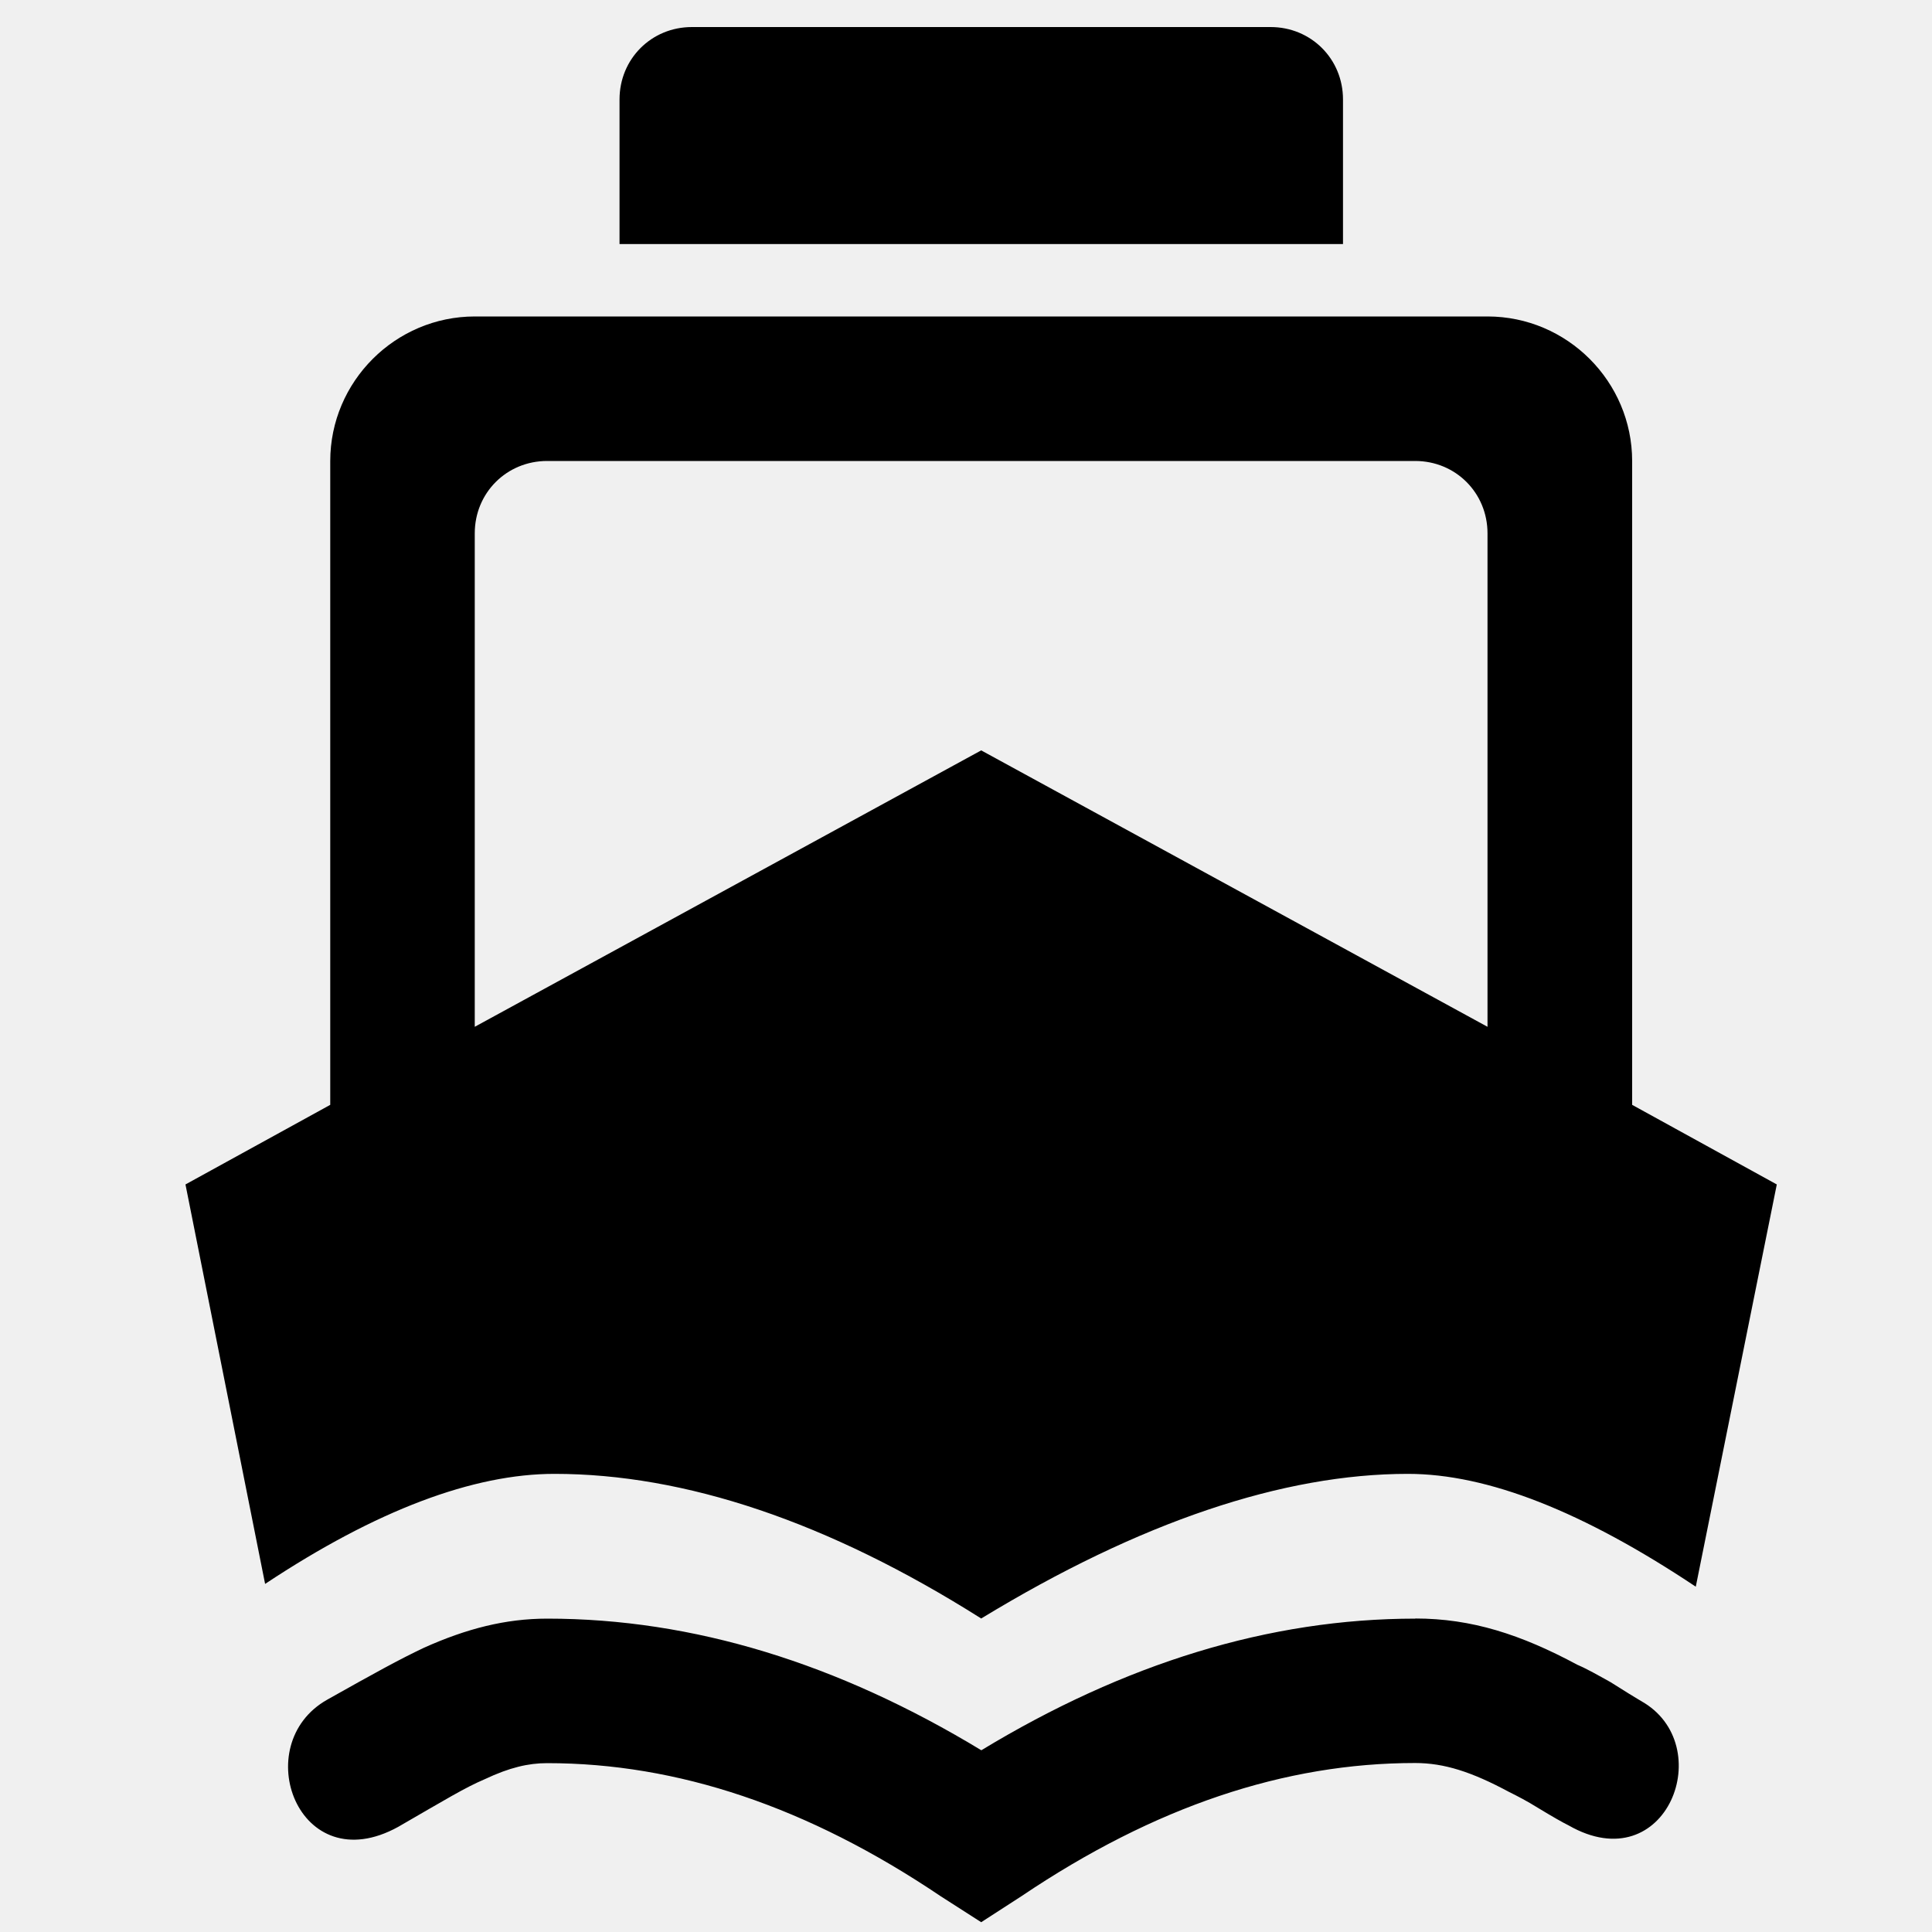
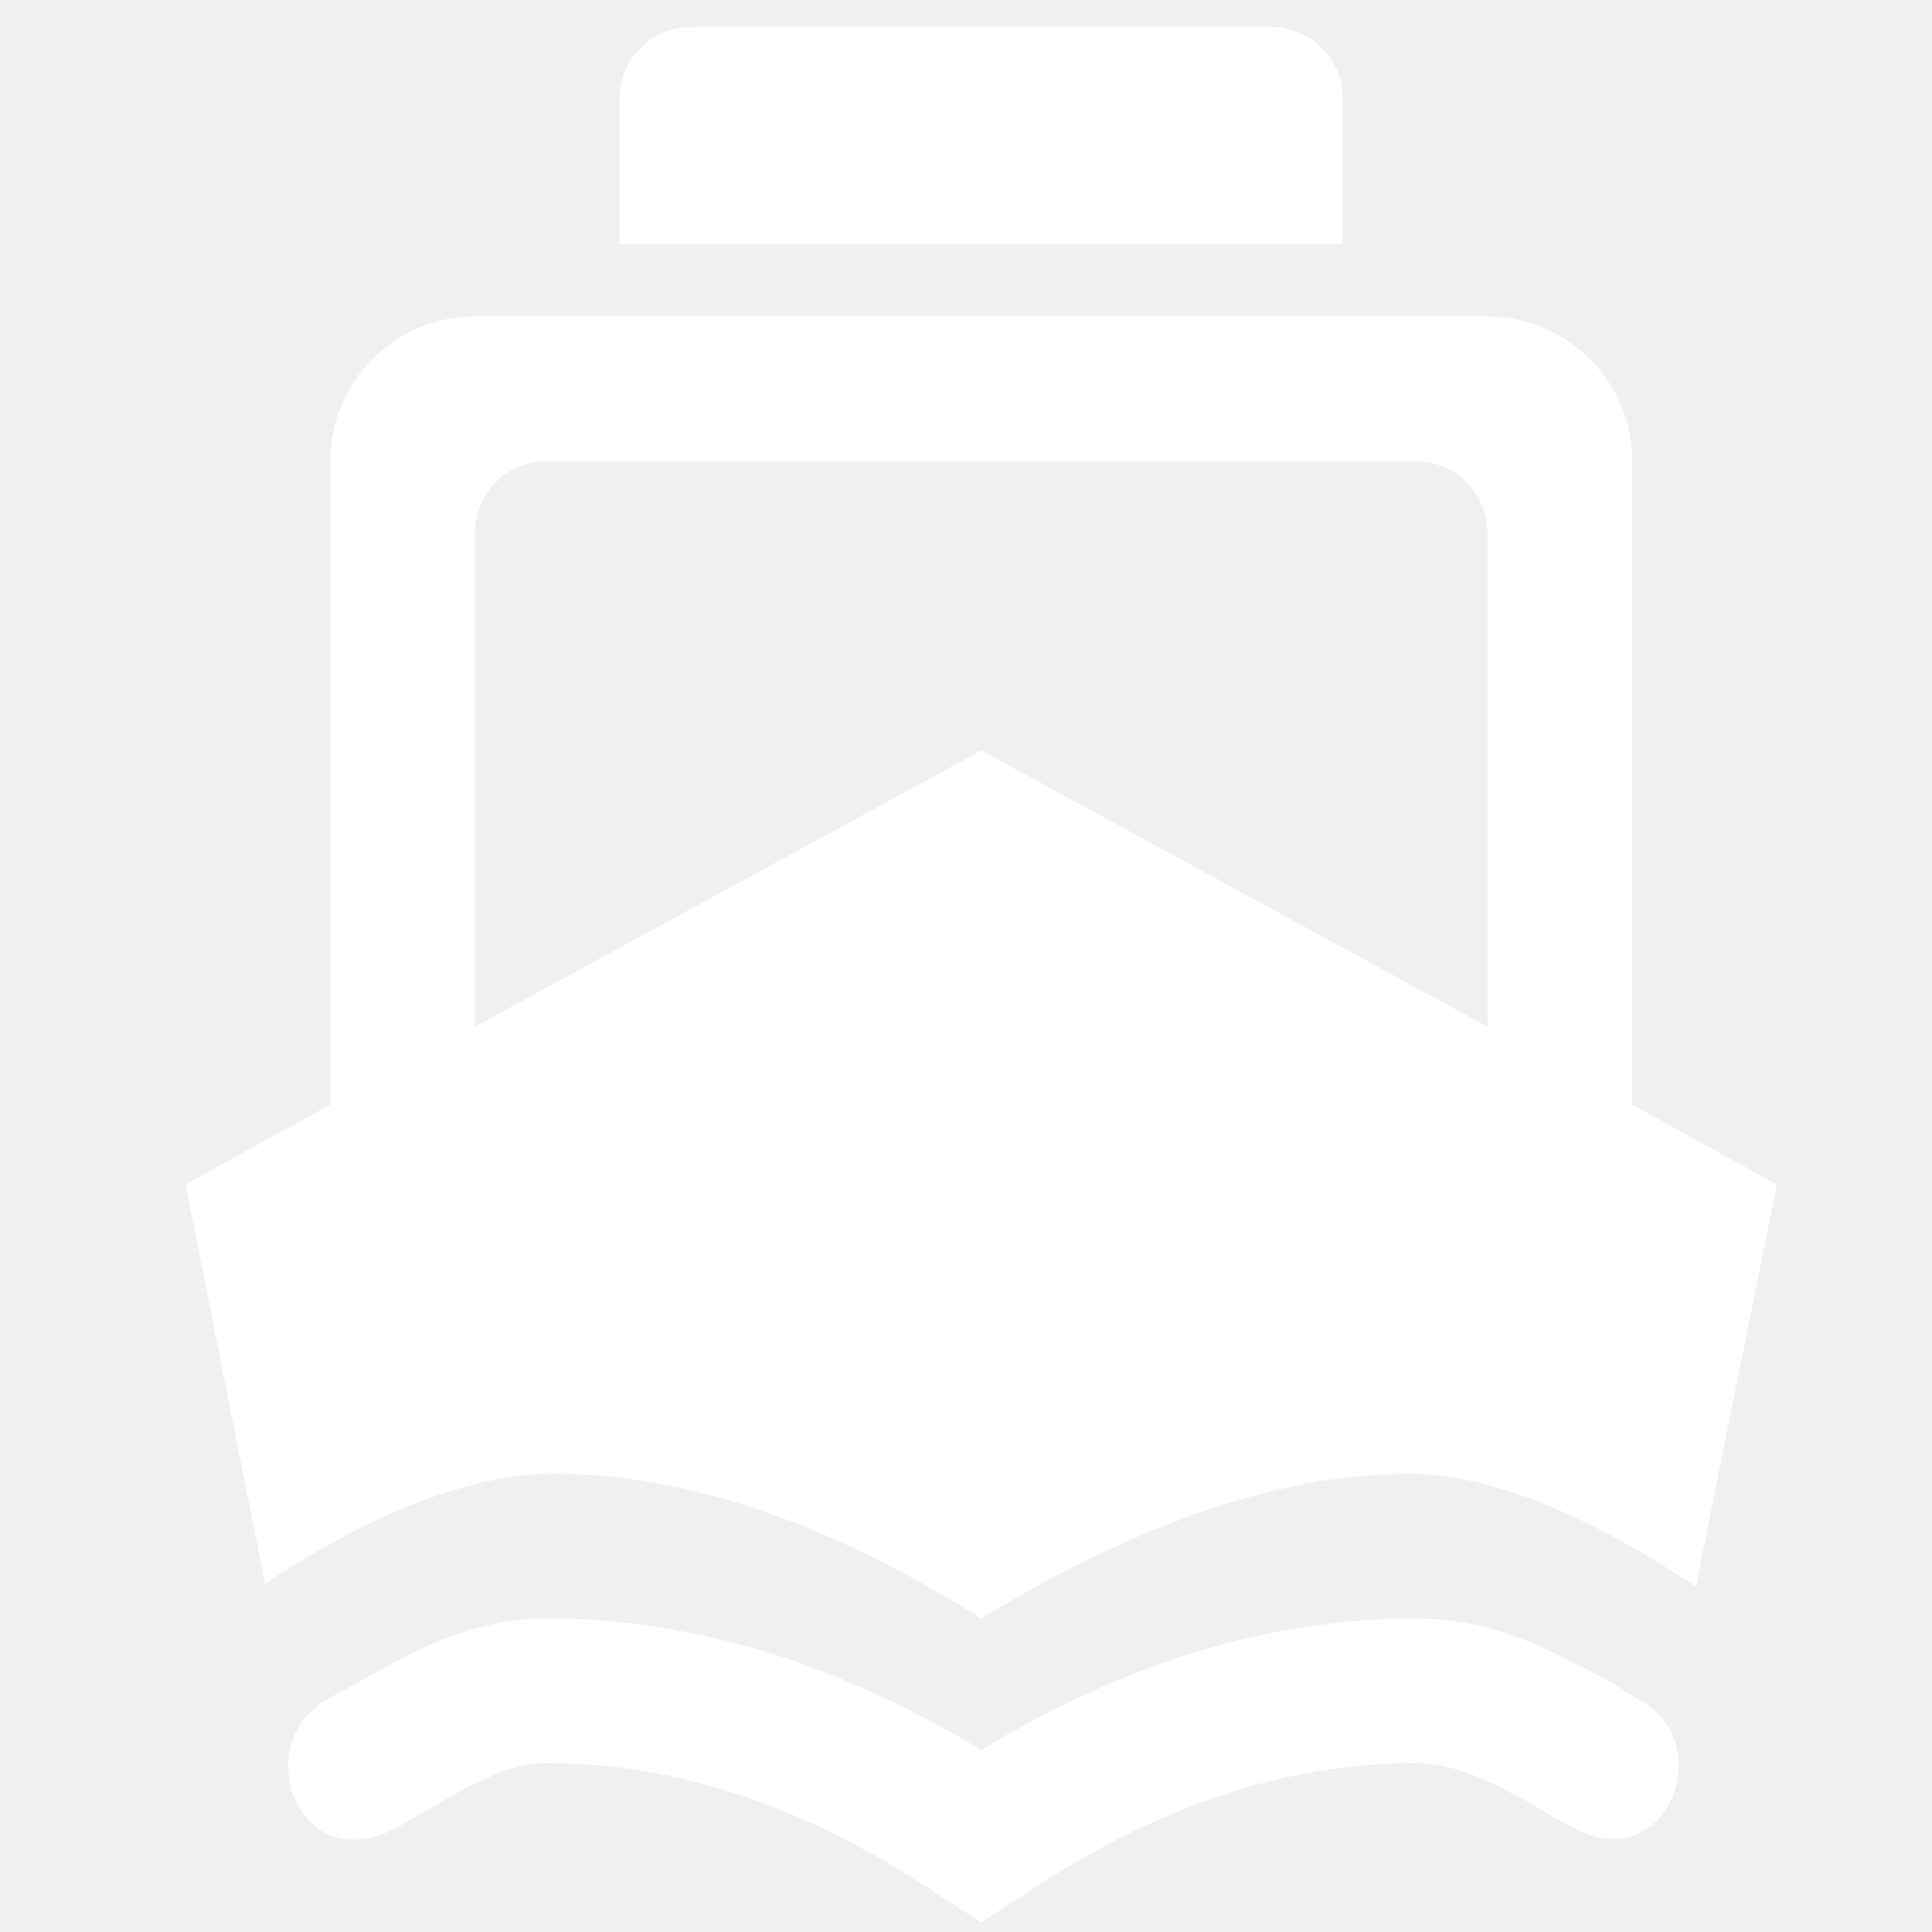
- <svg xmlns="http://www.w3.org/2000/svg" viewBox="0 0 15 15" version="1.1" id="svg1">
-   <defs id="defs1" />
-   <path d="M 2.058,12.296 1.44,9.196 2.564,8.578 V 3.58 c 0,-0.618 0.505,-1.123 1.123,-1.123 h 7.862 c 0.618,0 1.123,0.505 1.123,1.123 v 4.998 l 1.123,0.618 -0.629,3.123 c -0.876,-0.584 -1.617,-0.876 -2.235,-0.876 -0.966,0 -2.078,0.371 -3.313,1.123 -1.191,-0.753 -2.303,-1.123 -3.313,-1.123 -0.629,0 -1.382,0.281 -2.246,0.854 z M 11.549,7.972 V 4.141 c 0,-0.314 -0.247,-0.562 -0.562,-0.562 H 4.248 c -0.314,0 -0.562,0.247 -0.562,0.562 V 7.972 L 7.618,5.826 Z M 5.372,0.21 h 4.493 c 0.314,0 0.562,0.247 0.562,0.562 V 1.895 H 4.81 V 0.772 c 0,-0.314 0.247,-0.562 0.562,-0.562 z M 10.988,12.566 c 0.438,0 0.82,0.124 1.258,0.359 0.079,0.034 0.157,0.079 0.258,0.135 0.124,0.079 0.18,0.112 0.236,0.146 0.607,0.337 0.202,1.404 -0.562,0.966 -0.045,-0.022 -0.124,-0.067 -0.236,-0.135 -0.09,-0.056 -0.157,-0.09 -0.225,-0.124 -0.292,-0.157 -0.505,-0.225 -0.73,-0.225 -1.011,0 -2.022,0.337 -3.055,1.033 L 7.618,14.924 7.303,14.722 c -1.033,-0.696 -2.044,-1.033 -3.055,-1.033 -0.146,0 -0.292,0.034 -0.483,0.124 -0.157,0.067 -0.303,0.157 -0.674,0.371 -0.775,0.427 -1.168,-0.64 -0.55,-0.988 0.359,-0.202 0.562,-0.314 0.753,-0.404 0.326,-0.146 0.629,-0.225 0.955,-0.225 1.134,0 2.258,0.348 3.37,1.022 1.112,-0.674 2.235,-1.022 3.37,-1.022 z" id="path1" style="stroke-width:1.123" />
+ <svg xmlns="http://www.w3.org/2000/svg" width="24" height="24" viewBox="0 0 24 24" fill="none">
+   <path d="M3.293 19.674L2.304 14.713L4.102 13.725V5.728C4.102 4.739 4.91 3.931 5.899 3.931H18.479C19.467 3.931 20.276 4.739 20.276 5.728V13.725L22.073 14.713L21.066 19.709C19.665 18.775 18.479 18.308 17.49 18.308C15.945 18.308 14.165 18.901 12.189 20.105C10.284 18.901 8.505 18.308 6.887 18.308C5.881 18.308 4.677 18.757 3.293 19.674ZM18.479 12.755V6.626C18.479 6.123 18.083 5.728 17.58 5.728H6.797C6.294 5.728 5.899 6.123 5.899 6.626V12.755L12.189 9.322L18.479 12.755ZM8.594 0.336H15.783C16.286 0.336 16.681 0.732 16.681 1.235V3.032H7.696V1.235C7.696 0.732 8.091 0.336 8.594 0.336ZM17.58 20.105C18.281 20.105 18.892 20.302 19.593 20.68C19.719 20.734 19.844 20.806 20.006 20.895C20.204 21.021 20.294 21.075 20.384 21.129C21.354 21.668 20.707 23.376 19.485 22.675C19.413 22.639 19.287 22.567 19.108 22.459C18.964 22.369 18.856 22.315 18.748 22.261C18.281 22.01 17.939 21.902 17.58 21.902C15.963 21.902 14.345 22.441 12.692 23.555L12.189 23.879L11.685 23.555C10.032 22.441 8.415 21.902 6.797 21.902C6.564 21.902 6.33 21.956 6.024 22.1C5.773 22.207 5.539 22.351 4.946 22.693C3.706 23.376 3.077 21.668 4.066 21.111C4.641 20.788 4.964 20.608 5.27 20.464C5.791 20.231 6.276 20.105 6.797 20.105C8.612 20.105 10.409 20.662 12.189 21.74C13.968 20.662 15.765 20.105 17.58 20.105Z" fill="white" />
</svg>
